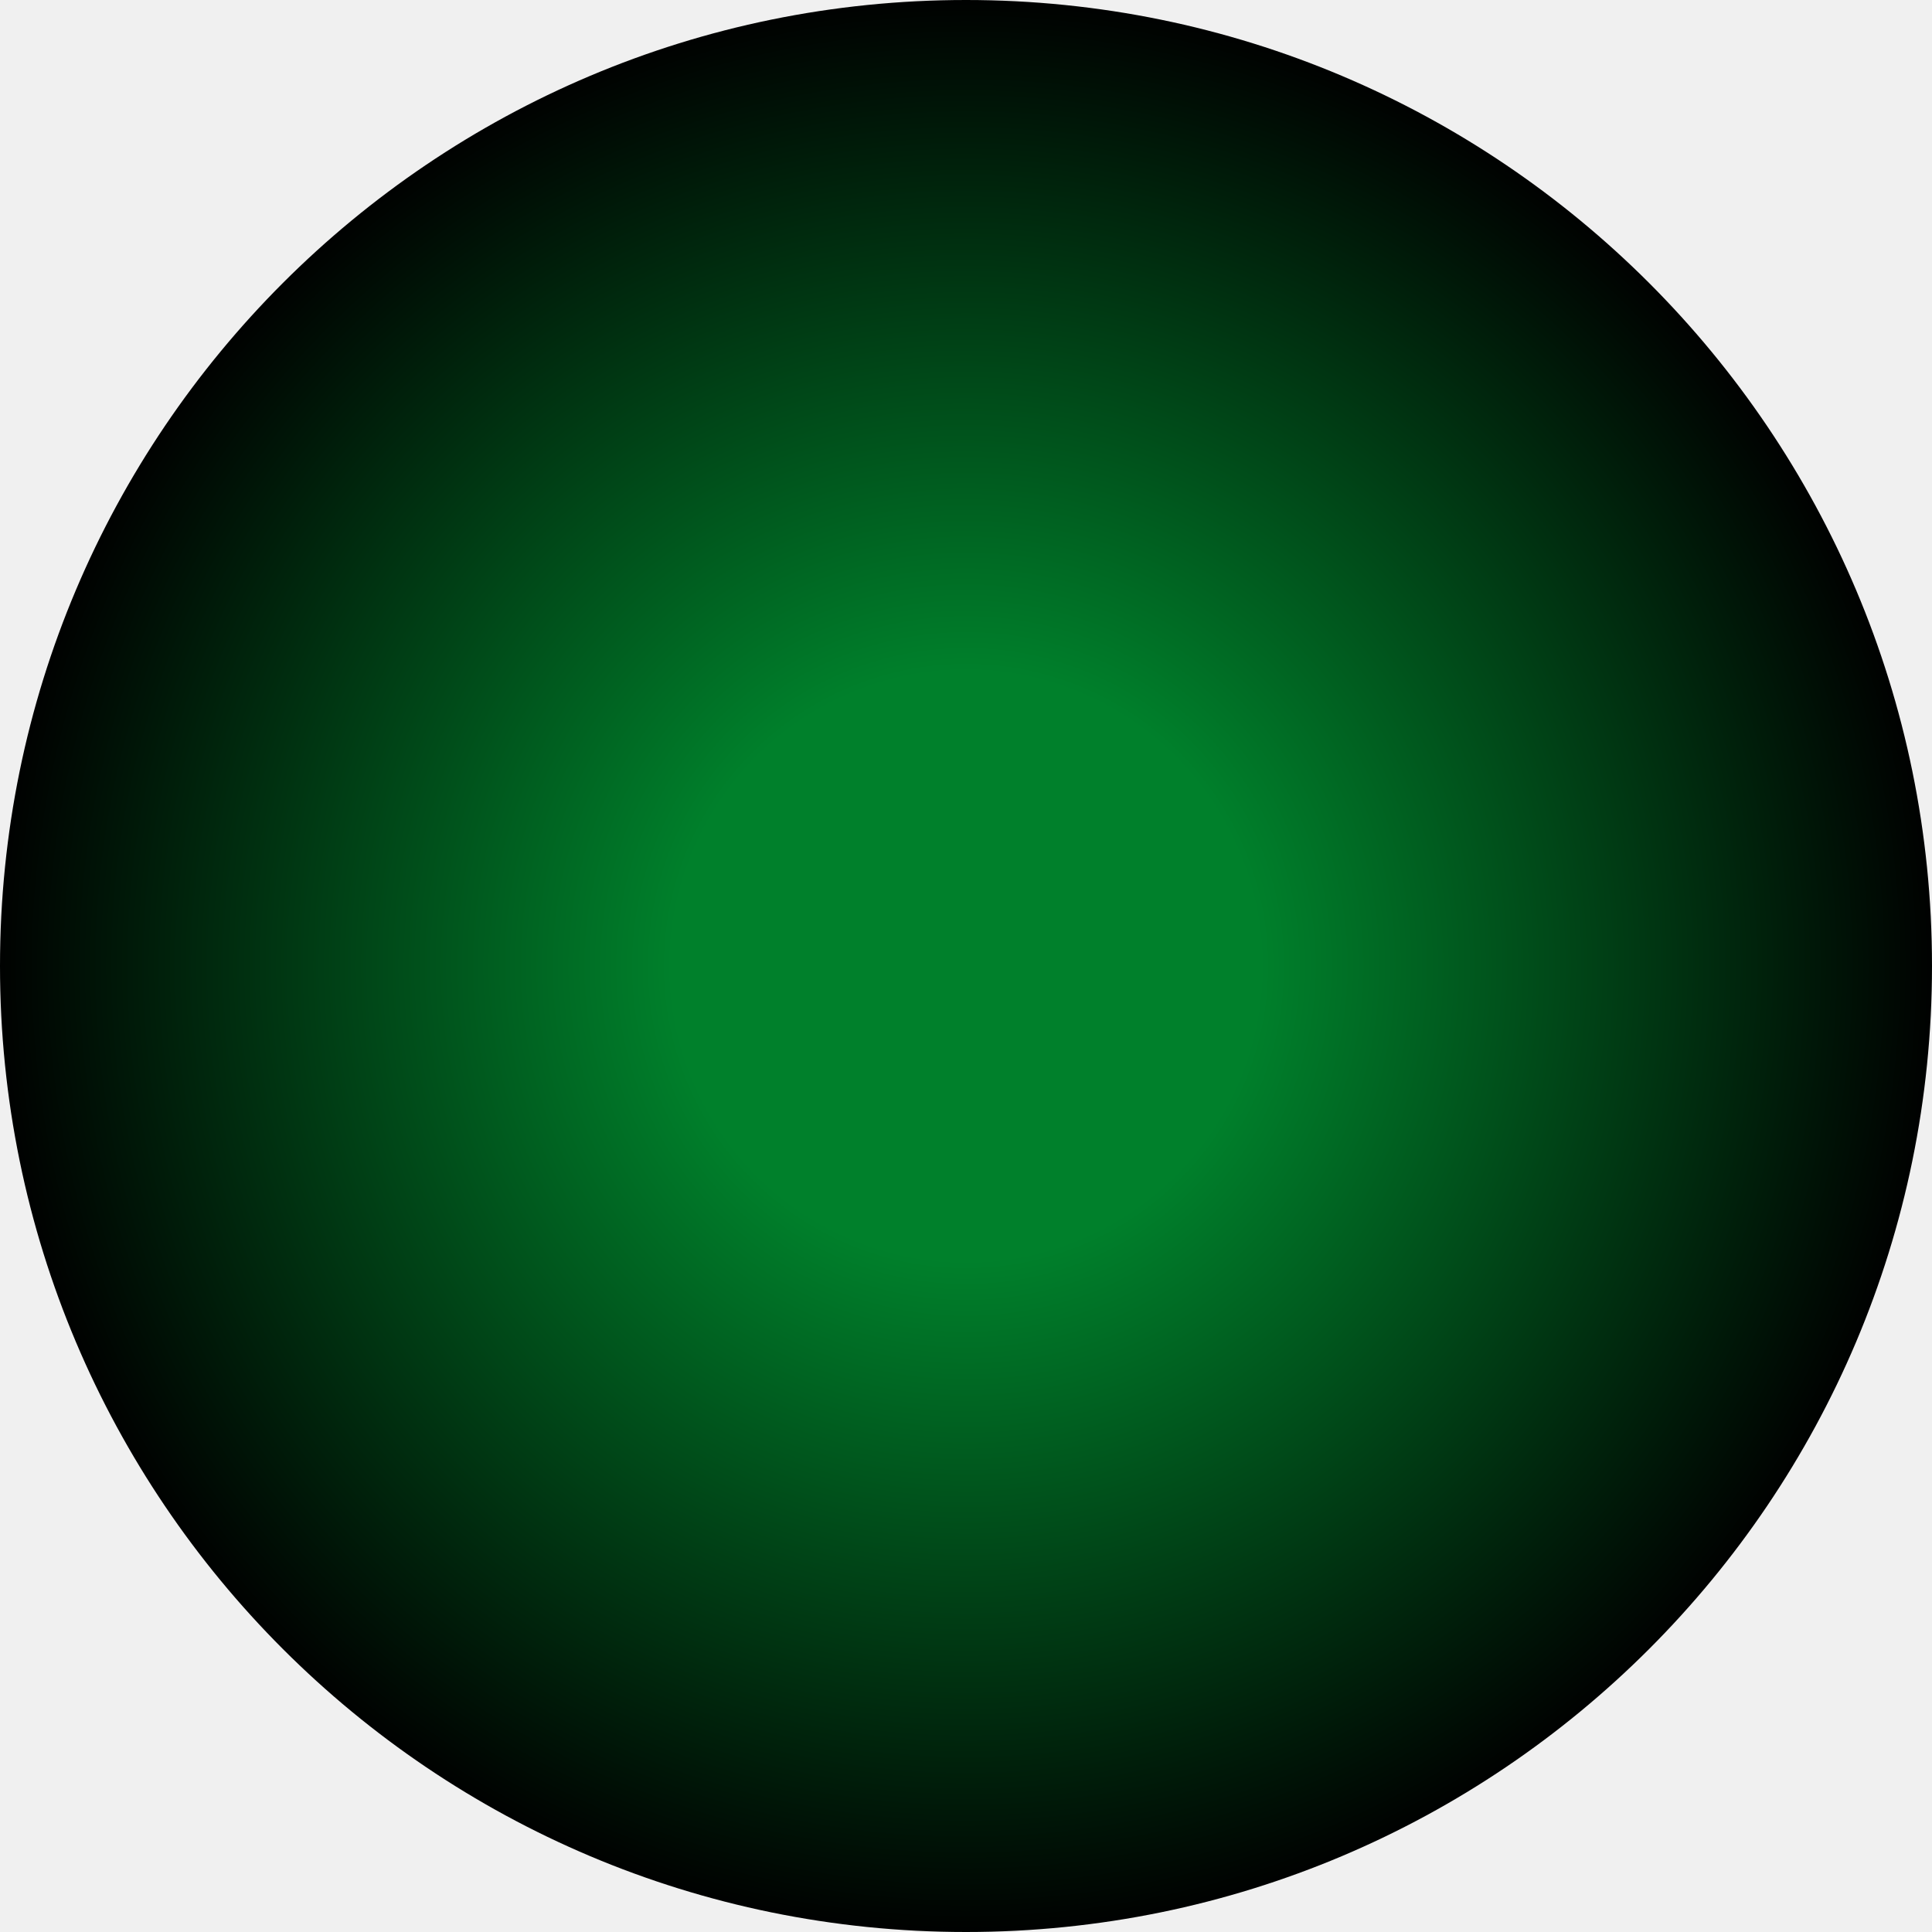
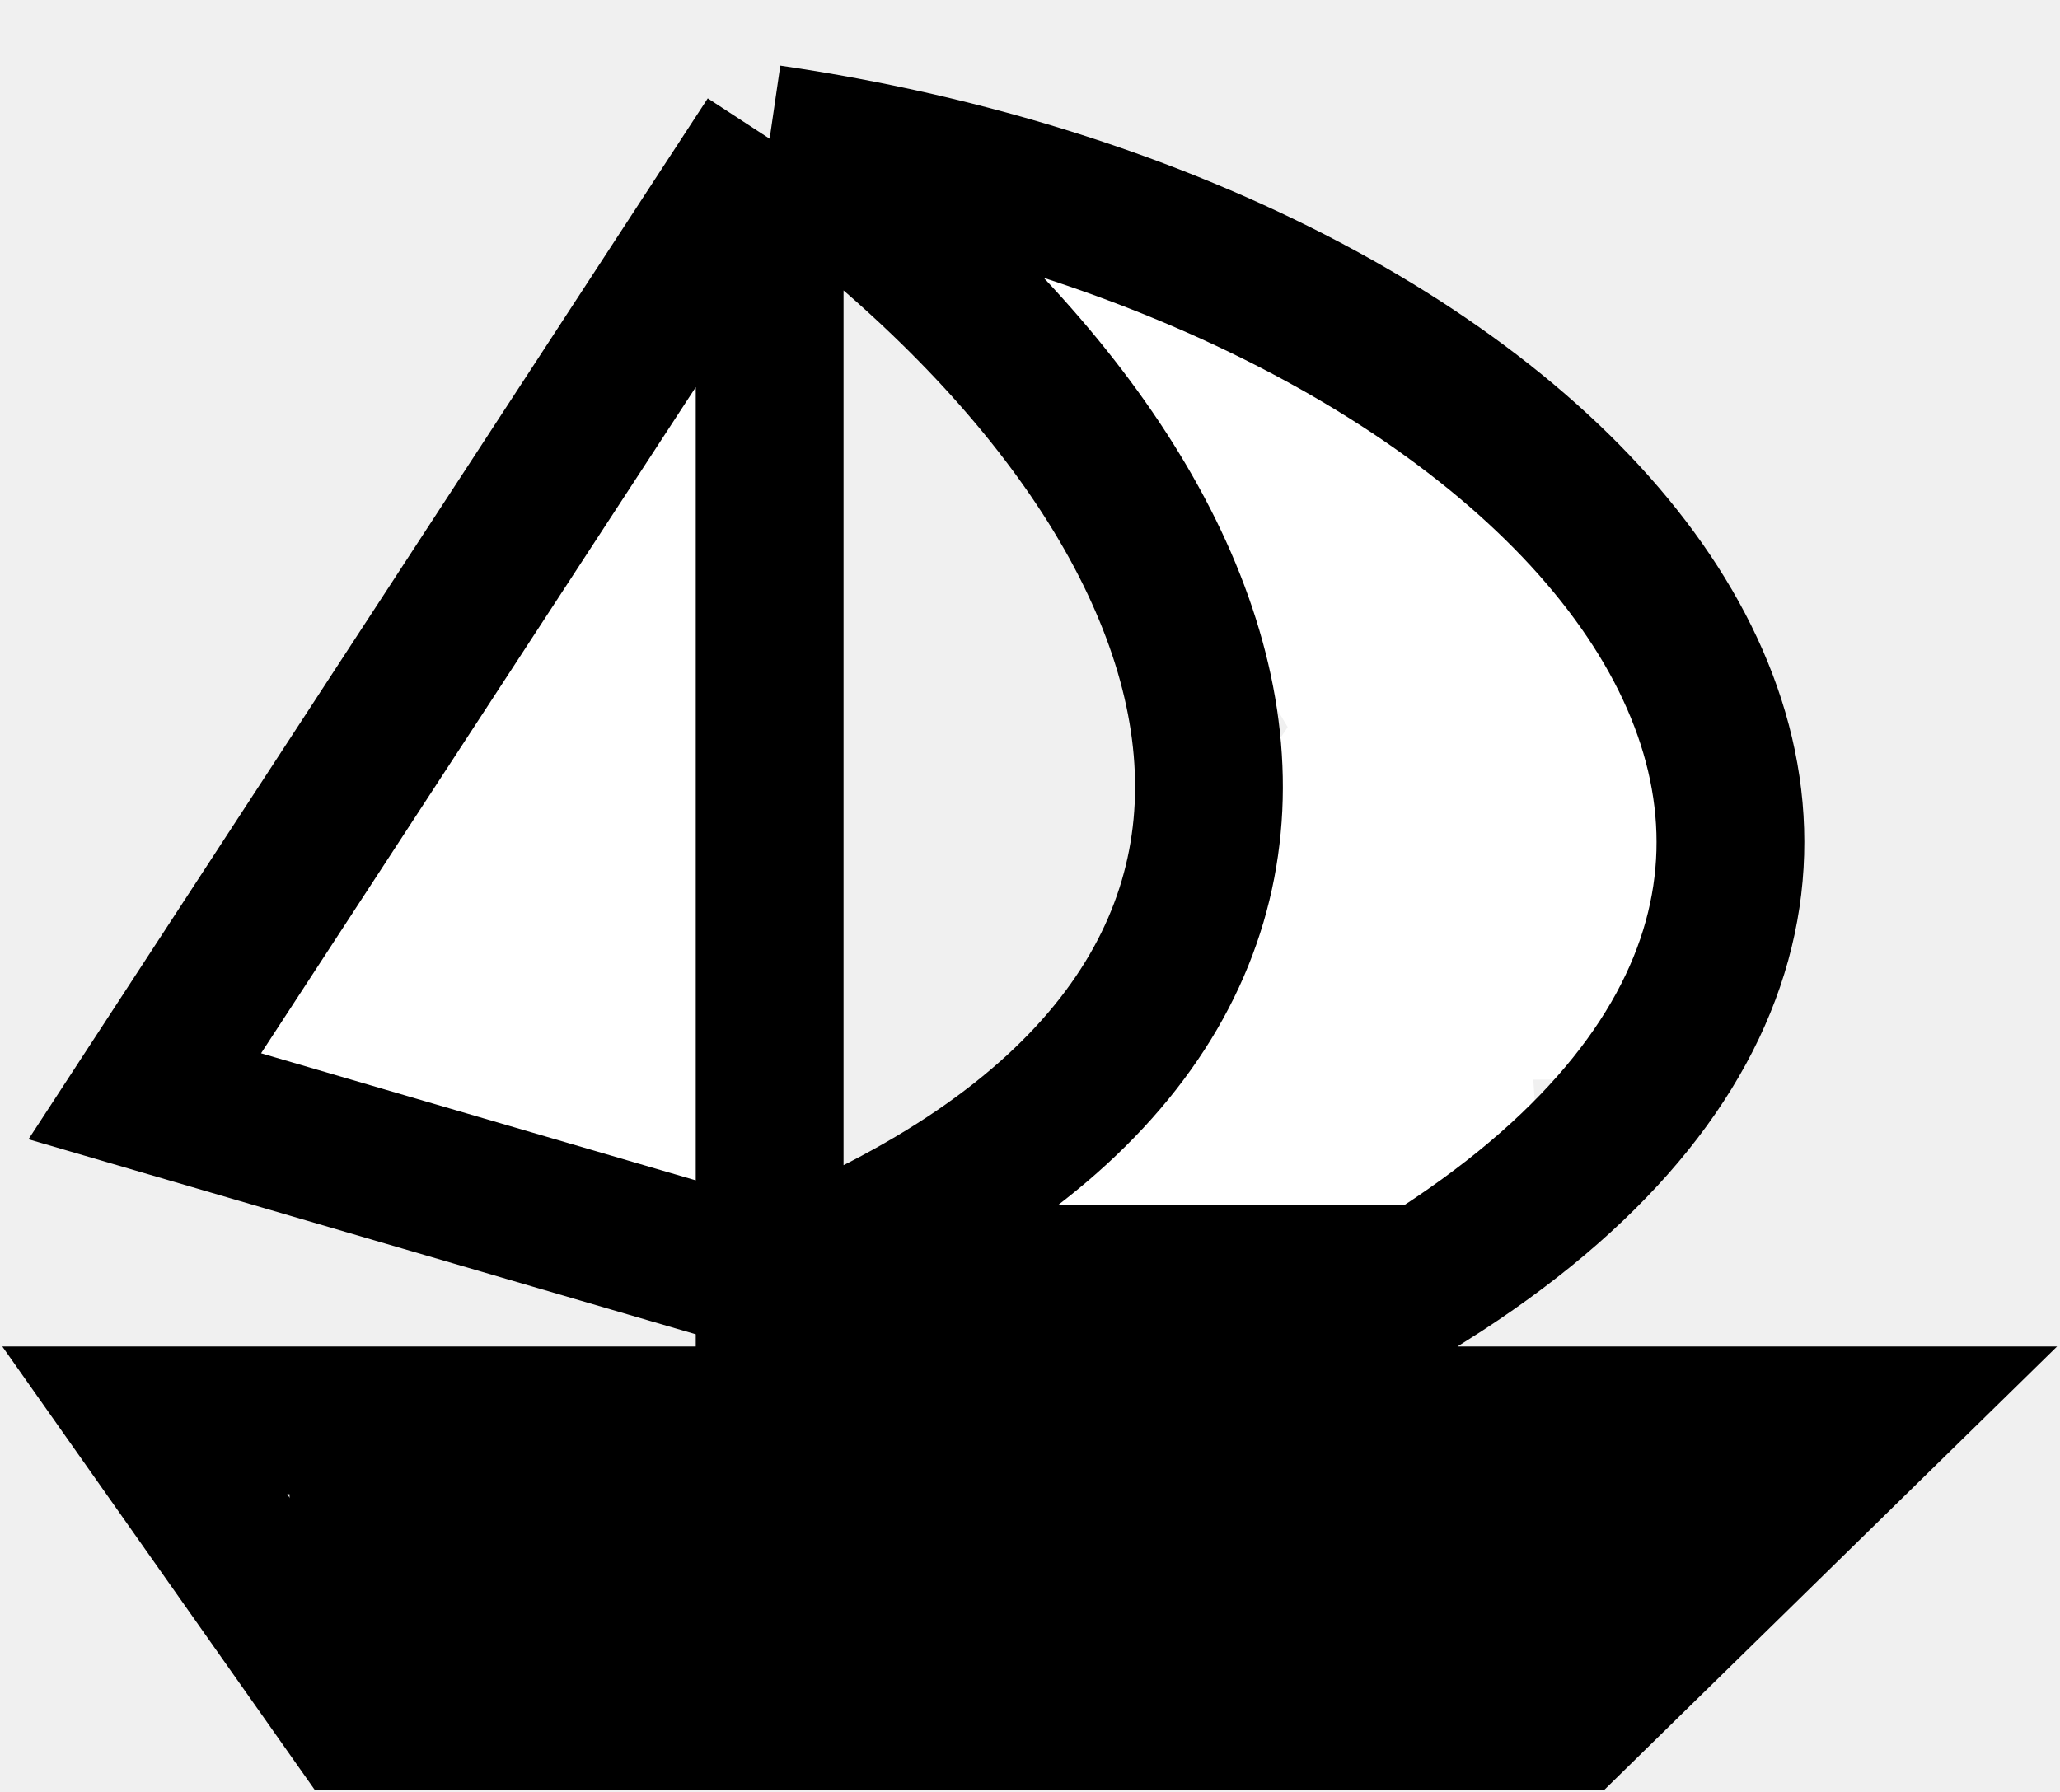
- <svg xmlns="http://www.w3.org/2000/svg" width="55" height="55" viewBox="0 0 55 55" fill="none">
-   <path d="M55 27.5C55 42.688 42.688 55 27.5 55C12.312 55 0 42.688 0 27.5C0 12.312 12.312 0 27.5 0C42.688 0 55 12.312 55 27.5Z" fill="url(#paint0_radial_593_10)" />
-   <defs>
-     <radialGradient id="paint0_radial_593_10" cx="0" cy="0" r="1" gradientUnits="userSpaceOnUse" gradientTransform="translate(27.5 27.5) rotate(90) scale(27.5)">
-       <stop offset="0.302" stop-color="#00802B" />
-       <stop offset="1" />
-     </radialGradient>
-   </defs>
+ <svg xmlns="http://www.w3.org/2000/svg" width="683" height="594" viewBox="0 0 683 594" fill="none">
+   <path d="M232.606 108.664L255.411 404.597L64.889 353.547L232.606 108.664Z" fill="white" />
+   <path d="M444.963 214.15C460.891 190.341 497.942 200.269 499.832 228.853L511.457 404.663C512.813 425.171 493.611 440.94 473.757 435.62L364.16 406.253C344.307 400.934 335.561 377.677 346.99 360.594L444.963 214.15Z" fill="white" />
+   <path d="M319.71 61.71L585.441 220.556L478.556 327.442L319.71 61.71Z" fill="white" />
+   <rect x="461" y="258" width="100" height="100" fill="white" />
+   <path d="M96 476H570V476C570 531.228 525.228 576 470 576H96V476Z" fill="black" />
+   <path d="M255.18 470.981H622L521.913 569H117.06L48 470.981H255.18ZM255.18 470.981V424.072M255.18 424.072H472.87C693.082 285.43 521.913 84.857 255.18 46M255.18 424.072V46M255.18 424.072C472.425 339.148 424.92 166.578 255.18 46M255.18 424.072L48 363.511L255.18 46" stroke="black" stroke-width="49" />
</svg>
